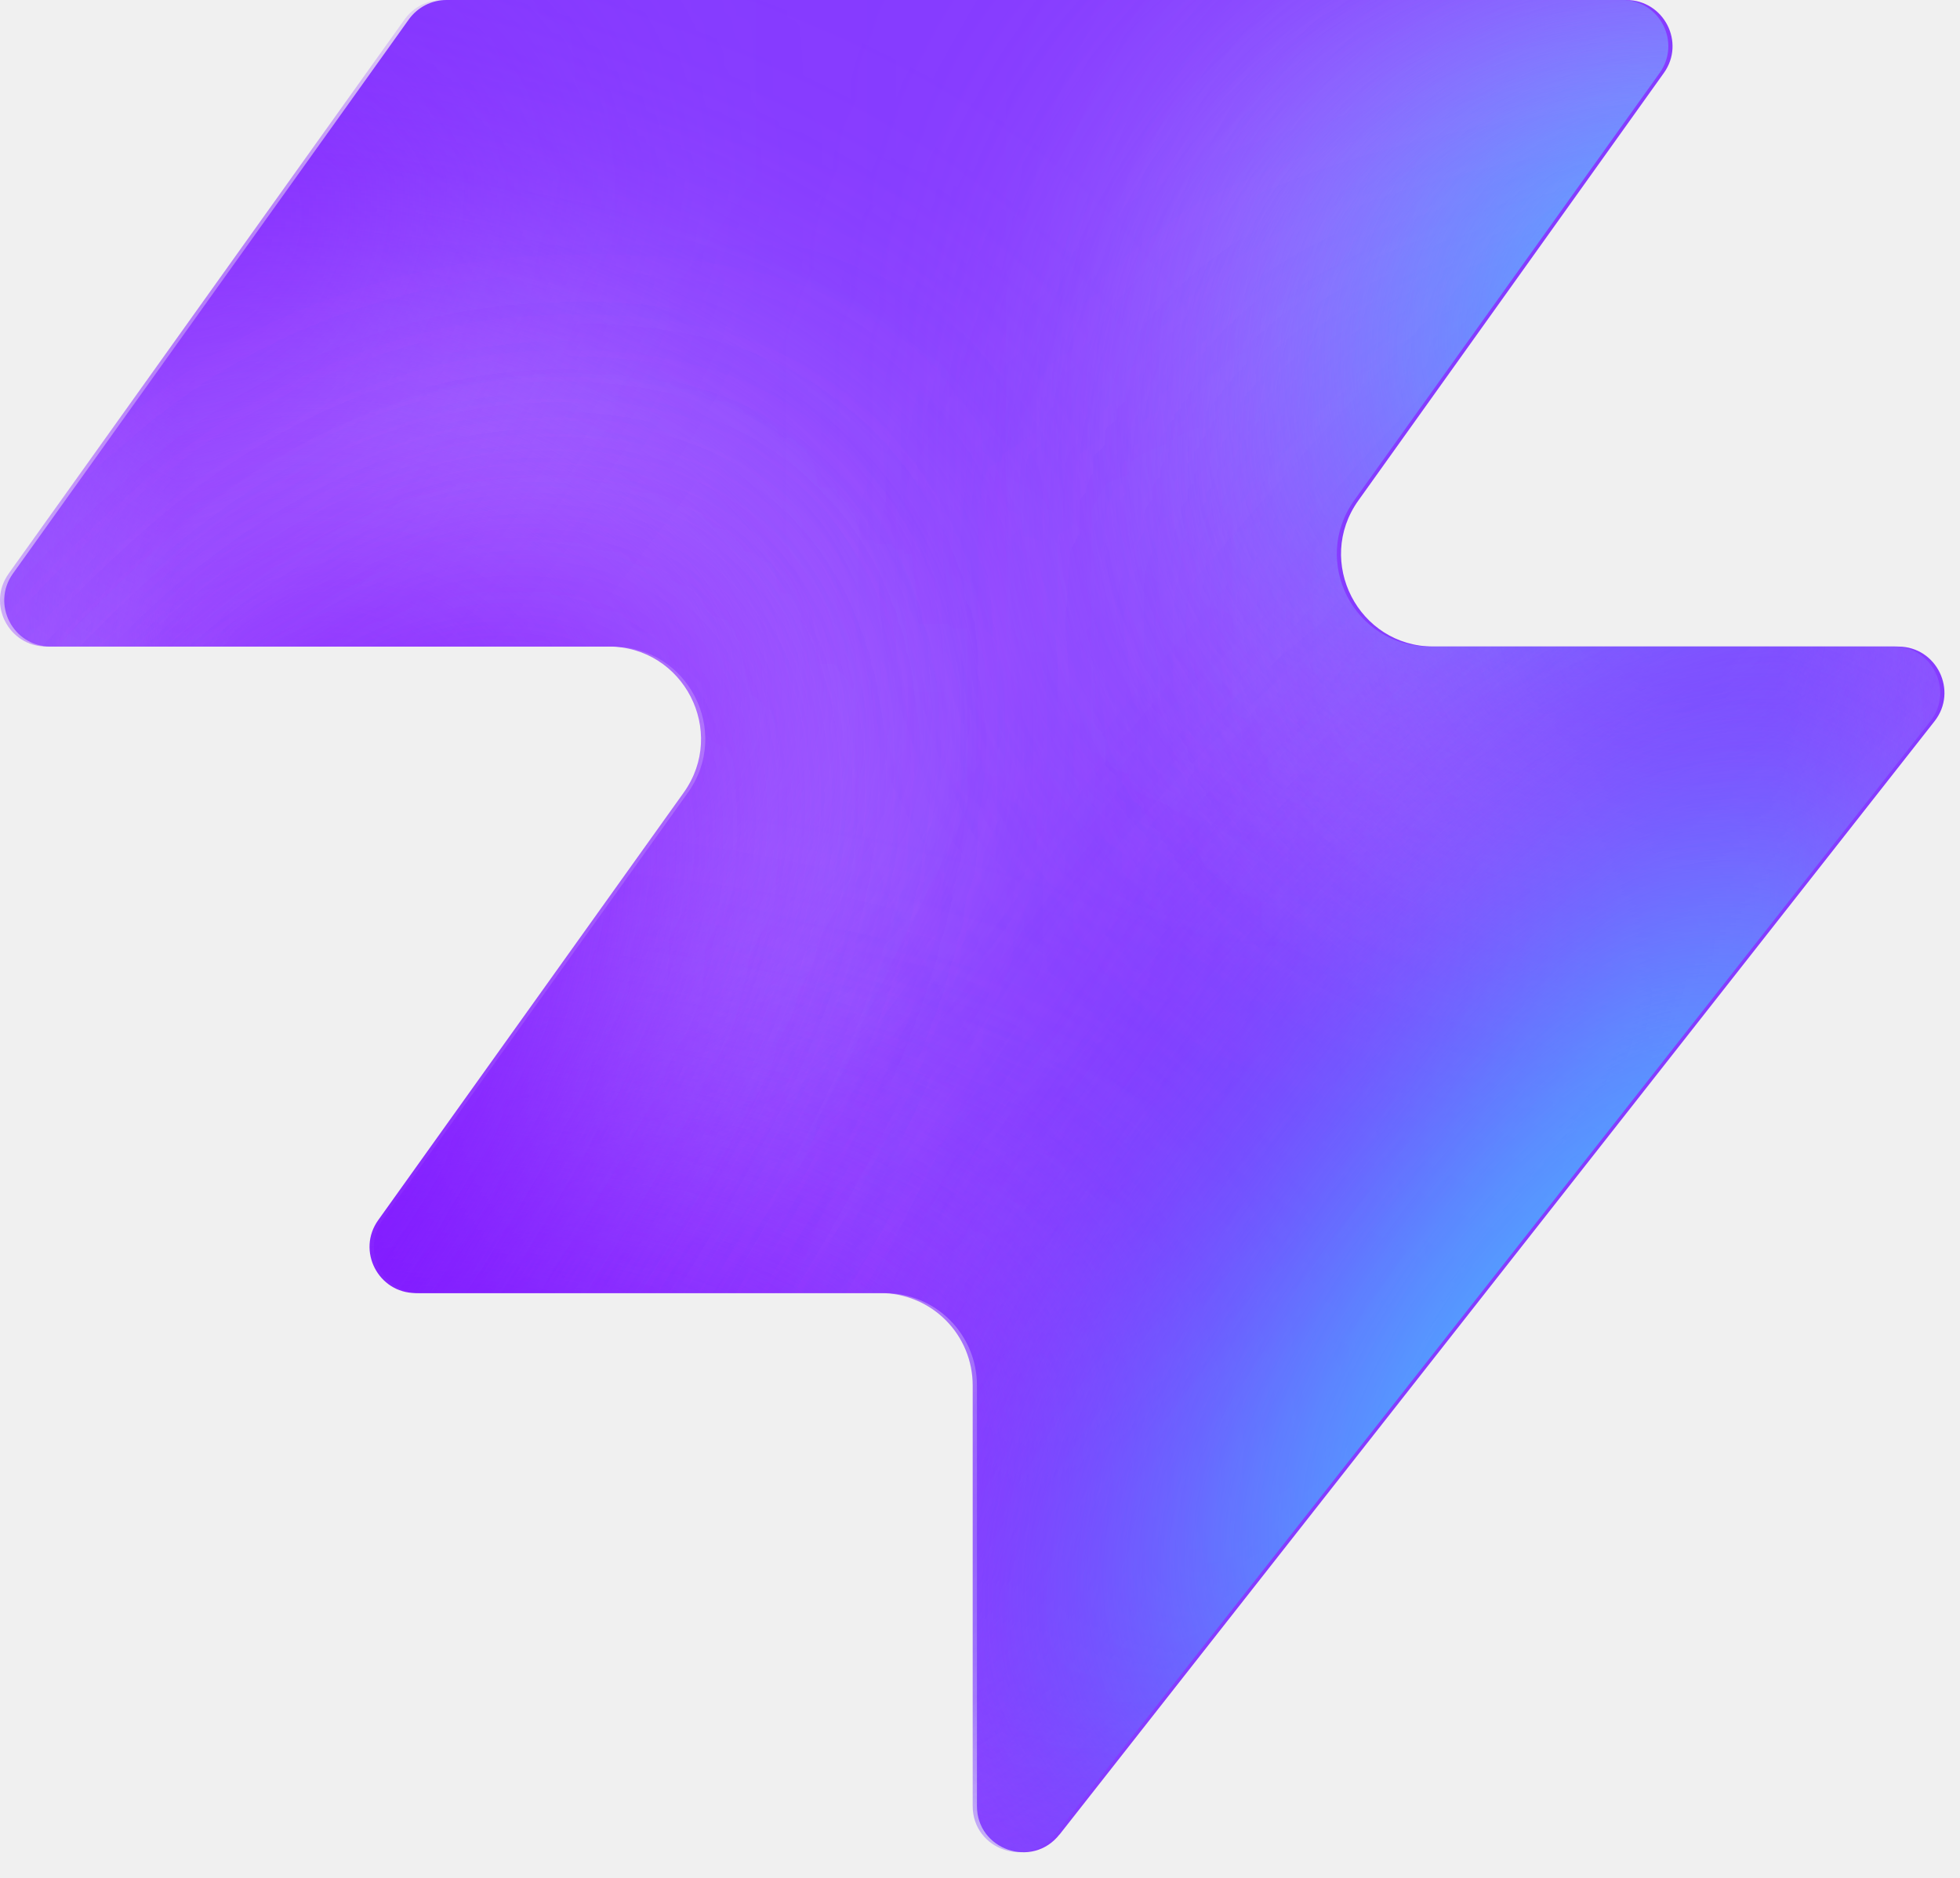
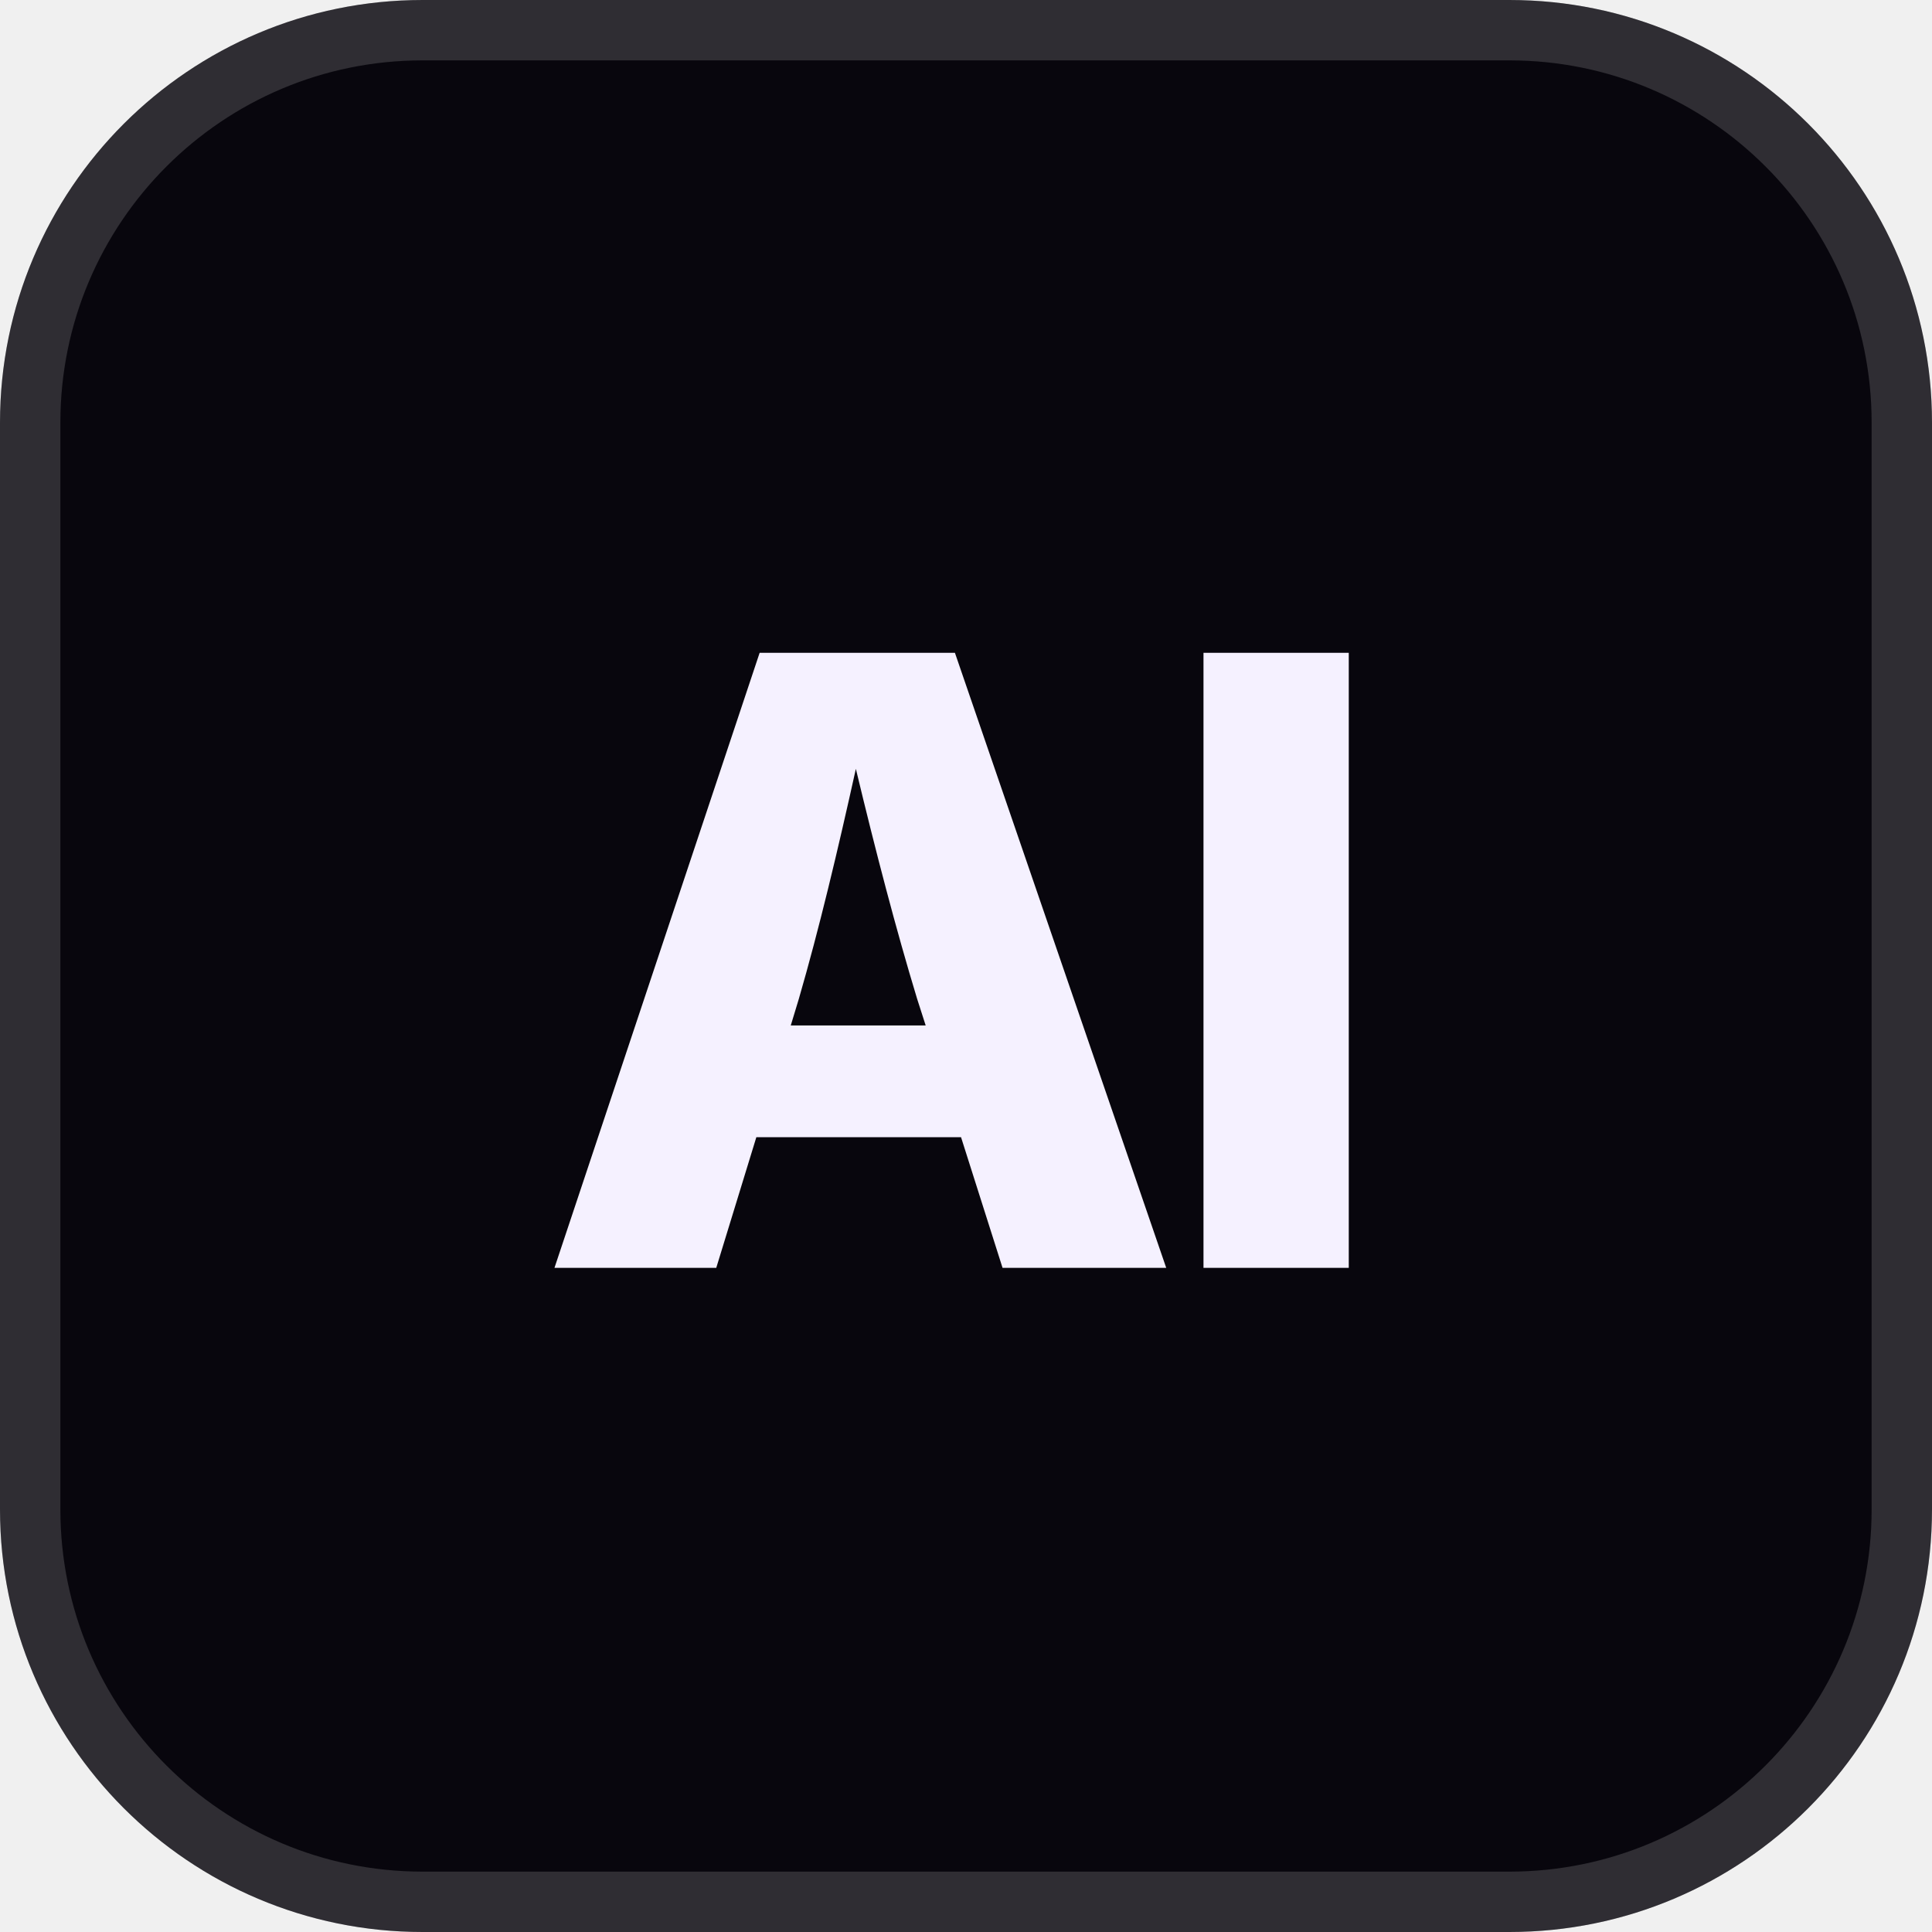
- <svg xmlns="http://www.w3.org/2000/svg" width="48" height="46" fill="none" viewBox="0 0 48 46">
-   <path fill="#863bff" d="M25.946 44.938c-.664.845-2.021.375-2.021-.698V33.937a2.26 2.26 0 0 0-2.262-2.262H10.287c-.92 0-1.456-1.04-.92-1.788l7.48-10.471c1.07-1.497 0-3.578-1.842-3.578H1.237c-.92 0-1.456-1.04-.92-1.788L10.013.474c.214-.297.556-.474.92-.474h28.894c.92 0 1.456 1.04.92 1.788l-7.48 10.471c-1.07 1.498 0 3.579 1.842 3.579h11.377c.943 0 1.473 1.088.89 1.83L25.947 44.94z" style="fill:#863bff;fill:color(display-p3 .525 .23 1);fill-opacity:1" />
-   <mask id="a" width="48" height="46" x="0" y="0" maskUnits="userSpaceOnUse" style="mask-type:alpha">
-     <path fill="#000" d="M25.842 44.938c-.664.844-2.021.375-2.021-.698V33.937a2.26 2.26 0 0 0-2.262-2.262H10.183c-.92 0-1.456-1.04-.92-1.788l7.48-10.471c1.07-1.498 0-3.579-1.842-3.579H1.133c-.92 0-1.456-1.04-.92-1.787L9.91.473c.214-.297.556-.474.92-.474h28.894c.92 0 1.456 1.04.92 1.788l-7.48 10.471c-1.07 1.498 0 3.578 1.842 3.578h11.377c.943 0 1.473 1.088.89 1.832L25.843 44.94z" style="fill:#000;fill-opacity:1" />
-   </mask>
-   <g mask="url(#a)">
-     <g filter="url(#b)">
-       <ellipse cx="5.508" cy="14.704" fill="#ede6ff" rx="5.508" ry="14.704" style="fill:#ede6ff;fill:color(display-p3 .927 .903 1);fill-opacity:1" transform="matrix(.00324 1 1 -.00324 -4.47 31.516)" />
-     </g>
-     <g filter="url(#c)">
-       <ellipse cx="10.399" cy="29.851" fill="#ede6ff" rx="10.399" ry="29.851" style="fill:#ede6ff;fill:color(display-p3 .927 .903 1);fill-opacity:1" transform="matrix(.00324 1 1 -.00324 -39.328 7.883)" />
-     </g>
-     <g filter="url(#d)">
-       <ellipse cx="5.508" cy="30.487" fill="#7e14ff" rx="5.508" ry="30.487" style="fill:#7e14ff;fill:color(display-p3 .492 .077 1);fill-opacity:1" transform="rotate(89.814 -25.913 -14.639)scale(1 -1)" />
-     </g>
-     <g filter="url(#e)">
-       <ellipse cx="5.508" cy="30.599" fill="#7e14ff" rx="5.508" ry="30.599" style="fill:#7e14ff;fill:color(display-p3 .492 .077 1);fill-opacity:1" transform="rotate(89.814 -32.644 -3.334)scale(1 -1)" />
-     </g>
-     <g filter="url(#f)">
-       <ellipse cx="5.508" cy="30.599" fill="#7e14ff" rx="5.508" ry="30.599" style="fill:#7e14ff;fill:color(display-p3 .492 .077 1);fill-opacity:1" transform="matrix(.00324 1 1 -.00324 -34.34 30.47)" />
-     </g>
-     <g filter="url(#g)">
-       <ellipse cx="14.072" cy="22.078" fill="#ede6ff" rx="14.072" ry="22.078" style="fill:#ede6ff;fill:color(display-p3 .927 .903 1);fill-opacity:1" transform="rotate(93.35 24.506 48.493)scale(-1 1)" />
-     </g>
-     <g filter="url(#h)">
-       <ellipse cx="3.47" cy="21.501" fill="#7e14ff" rx="3.47" ry="21.501" style="fill:#7e14ff;fill:color(display-p3 .492 .077 1);fill-opacity:1" transform="rotate(89.009 28.708 47.59)scale(-1 1)" />
-     </g>
-     <g filter="url(#i)">
-       <ellipse cx="3.47" cy="21.501" fill="#7e14ff" rx="3.47" ry="21.501" style="fill:#7e14ff;fill:color(display-p3 .492 .077 1);fill-opacity:1" transform="rotate(89.009 28.708 47.59)scale(-1 1)" />
-     </g>
-     <g filter="url(#j)">
-       <ellipse cx=".387" cy="8.972" fill="#7e14ff" rx="4.407" ry="29.108" style="fill:#7e14ff;fill:color(display-p3 .492 .077 1);fill-opacity:1" transform="rotate(39.51 .387 8.972)" />
-     </g>
-     <g filter="url(#k)">
-       <ellipse cx="47.523" cy="-6.092" fill="#7e14ff" rx="4.407" ry="29.108" style="fill:#7e14ff;fill:color(display-p3 .492 .077 1);fill-opacity:1" transform="rotate(37.892 47.523 -6.092)" />
-     </g>
-     <g filter="url(#l)">
-       <ellipse cx="41.412" cy="6.333" fill="#47bfff" rx="5.971" ry="9.665" style="fill:#47bfff;fill:color(display-p3 .28 .748 1);fill-opacity:1" transform="rotate(37.892 41.412 6.333)" />
-     </g>
-     <g filter="url(#m)">
-       <ellipse cx="-1.879" cy="38.332" fill="#7e14ff" rx="4.407" ry="29.108" style="fill:#7e14ff;fill:color(display-p3 .492 .077 1);fill-opacity:1" transform="rotate(37.892 -1.88 38.332)" />
-     </g>
-     <g filter="url(#n)">
-       <ellipse cx="-1.879" cy="38.332" fill="#7e14ff" rx="4.407" ry="29.108" style="fill:#7e14ff;fill:color(display-p3 .492 .077 1);fill-opacity:1" transform="rotate(37.892 -1.88 38.332)" />
-     </g>
-     <g filter="url(#o)">
-       <ellipse cx="35.651" cy="29.907" fill="#7e14ff" rx="4.407" ry="29.108" style="fill:#7e14ff;fill:color(display-p3 .492 .077 1);fill-opacity:1" transform="rotate(37.892 35.651 29.907)" />
-     </g>
-     <g filter="url(#p)">
-       <ellipse cx="38.418" cy="32.4" fill="#47bfff" rx="5.971" ry="15.297" style="fill:#47bfff;fill:color(display-p3 .28 .748 1);fill-opacity:1" transform="rotate(37.892 38.418 32.4)" />
-     </g>
-   </g>
-   <defs>
-     <filter id="b" width="60.045" height="41.654" x="-19.77" y="16.149" color-interpolation-filters="sRGB" filterUnits="userSpaceOnUse">
-       <feFlood flood-opacity="0" result="BackgroundImageFix" />
-       <feBlend in="SourceGraphic" in2="BackgroundImageFix" result="shape" />
-       <feGaussianBlur result="effect1_foregroundBlur_2002_17158" stdDeviation="7.659" />
-     </filter>
-     <filter id="c" width="90.34" height="51.437" x="-54.613" y="-7.533" color-interpolation-filters="sRGB" filterUnits="userSpaceOnUse">
-       <feFlood flood-opacity="0" result="BackgroundImageFix" />
-       <feBlend in="SourceGraphic" in2="BackgroundImageFix" result="shape" />
-       <feGaussianBlur result="effect1_foregroundBlur_2002_17158" stdDeviation="7.659" />
-     </filter>
-     <filter id="d" width="79.355" height="29.4" x="-49.64" y="2.03" color-interpolation-filters="sRGB" filterUnits="userSpaceOnUse">
-       <feFlood flood-opacity="0" result="BackgroundImageFix" />
-       <feBlend in="SourceGraphic" in2="BackgroundImageFix" result="shape" />
-       <feGaussianBlur result="effect1_foregroundBlur_2002_17158" stdDeviation="4.596" />
-     </filter>
-     <filter id="e" width="79.579" height="29.4" x="-45.045" y="20.029" color-interpolation-filters="sRGB" filterUnits="userSpaceOnUse">
-       <feFlood flood-opacity="0" result="BackgroundImageFix" />
-       <feBlend in="SourceGraphic" in2="BackgroundImageFix" result="shape" />
-       <feGaussianBlur result="effect1_foregroundBlur_2002_17158" stdDeviation="4.596" />
-     </filter>
-     <filter id="f" width="79.579" height="29.4" x="-43.513" y="21.178" color-interpolation-filters="sRGB" filterUnits="userSpaceOnUse">
-       <feFlood flood-opacity="0" result="BackgroundImageFix" />
-       <feBlend in="SourceGraphic" in2="BackgroundImageFix" result="shape" />
-       <feGaussianBlur result="effect1_foregroundBlur_2002_17158" stdDeviation="4.596" />
-     </filter>
-     <filter id="g" width="74.749" height="58.852" x="15.756" y="-17.901" color-interpolation-filters="sRGB" filterUnits="userSpaceOnUse">
-       <feFlood flood-opacity="0" result="BackgroundImageFix" />
-       <feBlend in="SourceGraphic" in2="BackgroundImageFix" result="shape" />
-       <feGaussianBlur result="effect1_foregroundBlur_2002_17158" stdDeviation="7.659" />
-     </filter>
-     <filter id="h" width="61.377" height="25.362" x="23.548" y="2.284" color-interpolation-filters="sRGB" filterUnits="userSpaceOnUse">
-       <feFlood flood-opacity="0" result="BackgroundImageFix" />
-       <feBlend in="SourceGraphic" in2="BackgroundImageFix" result="shape" />
-       <feGaussianBlur result="effect1_foregroundBlur_2002_17158" stdDeviation="4.596" />
-     </filter>
-     <filter id="i" width="61.377" height="25.362" x="23.548" y="2.284" color-interpolation-filters="sRGB" filterUnits="userSpaceOnUse">
-       <feFlood flood-opacity="0" result="BackgroundImageFix" />
-       <feBlend in="SourceGraphic" in2="BackgroundImageFix" result="shape" />
-       <feGaussianBlur result="effect1_foregroundBlur_2002_17158" stdDeviation="4.596" />
-     </filter>
-     <filter id="j" width="56.045" height="63.649" x="-27.636" y="-22.853" color-interpolation-filters="sRGB" filterUnits="userSpaceOnUse">
-       <feFlood flood-opacity="0" result="BackgroundImageFix" />
-       <feBlend in="SourceGraphic" in2="BackgroundImageFix" result="shape" />
-       <feGaussianBlur result="effect1_foregroundBlur_2002_17158" stdDeviation="4.596" />
-     </filter>
-     <filter id="k" width="54.814" height="64.646" x="20.116" y="-38.415" color-interpolation-filters="sRGB" filterUnits="userSpaceOnUse">
-       <feFlood flood-opacity="0" result="BackgroundImageFix" />
-       <feBlend in="SourceGraphic" in2="BackgroundImageFix" result="shape" />
-       <feGaussianBlur result="effect1_foregroundBlur_2002_17158" stdDeviation="4.596" />
-     </filter>
-     <filter id="l" width="33.541" height="35.313" x="24.641" y="-11.323" color-interpolation-filters="sRGB" filterUnits="userSpaceOnUse">
-       <feFlood flood-opacity="0" result="BackgroundImageFix" />
-       <feBlend in="SourceGraphic" in2="BackgroundImageFix" result="shape" />
-       <feGaussianBlur result="effect1_foregroundBlur_2002_17158" stdDeviation="4.596" />
-     </filter>
-     <filter id="m" width="54.814" height="64.646" x="-29.286" y="6.009" color-interpolation-filters="sRGB" filterUnits="userSpaceOnUse">
-       <feFlood flood-opacity="0" result="BackgroundImageFix" />
-       <feBlend in="SourceGraphic" in2="BackgroundImageFix" result="shape" />
-       <feGaussianBlur result="effect1_foregroundBlur_2002_17158" stdDeviation="4.596" />
-     </filter>
-     <filter id="n" width="54.814" height="64.646" x="-29.286" y="6.009" color-interpolation-filters="sRGB" filterUnits="userSpaceOnUse">
-       <feFlood flood-opacity="0" result="BackgroundImageFix" />
-       <feBlend in="SourceGraphic" in2="BackgroundImageFix" result="shape" />
-       <feGaussianBlur result="effect1_foregroundBlur_2002_17158" stdDeviation="4.596" />
-     </filter>
-     <filter id="o" width="54.814" height="64.646" x="8.244" y="-2.416" color-interpolation-filters="sRGB" filterUnits="userSpaceOnUse">
-       <feFlood flood-opacity="0" result="BackgroundImageFix" />
-       <feBlend in="SourceGraphic" in2="BackgroundImageFix" result="shape" />
-       <feGaussianBlur result="effect1_foregroundBlur_2002_17158" stdDeviation="4.596" />
-     </filter>
-     <filter id="p" width="39.409" height="43.623" x="18.713" y="10.588" color-interpolation-filters="sRGB" filterUnits="userSpaceOnUse">
-       <feFlood flood-opacity="0" result="BackgroundImageFix" />
-       <feBlend in="SourceGraphic" in2="BackgroundImageFix" result="shape" />
-       <feGaussianBlur result="effect1_foregroundBlur_2002_17158" stdDeviation="4.596" />
-     </filter>
-   </defs>
+ <svg xmlns="http://www.w3.org/2000/svg" viewBox="0 0 64 64" role="img" aria-label="AI">
+   <rect width="64" height="64" rx="14" fill="#08060d" />
+   <rect x="1" y="1" width="62" height="62" rx="13" fill="none" stroke="#ffffff" stroke-opacity=".16" stroke-width="2" />
+   <text x="32" y="42" fill="#f5f1ff" font-family="Inter, Arial, sans-serif" font-size="28" font-weight="800" letter-spacing="-1" text-anchor="middle">AI</text>
</svg>
